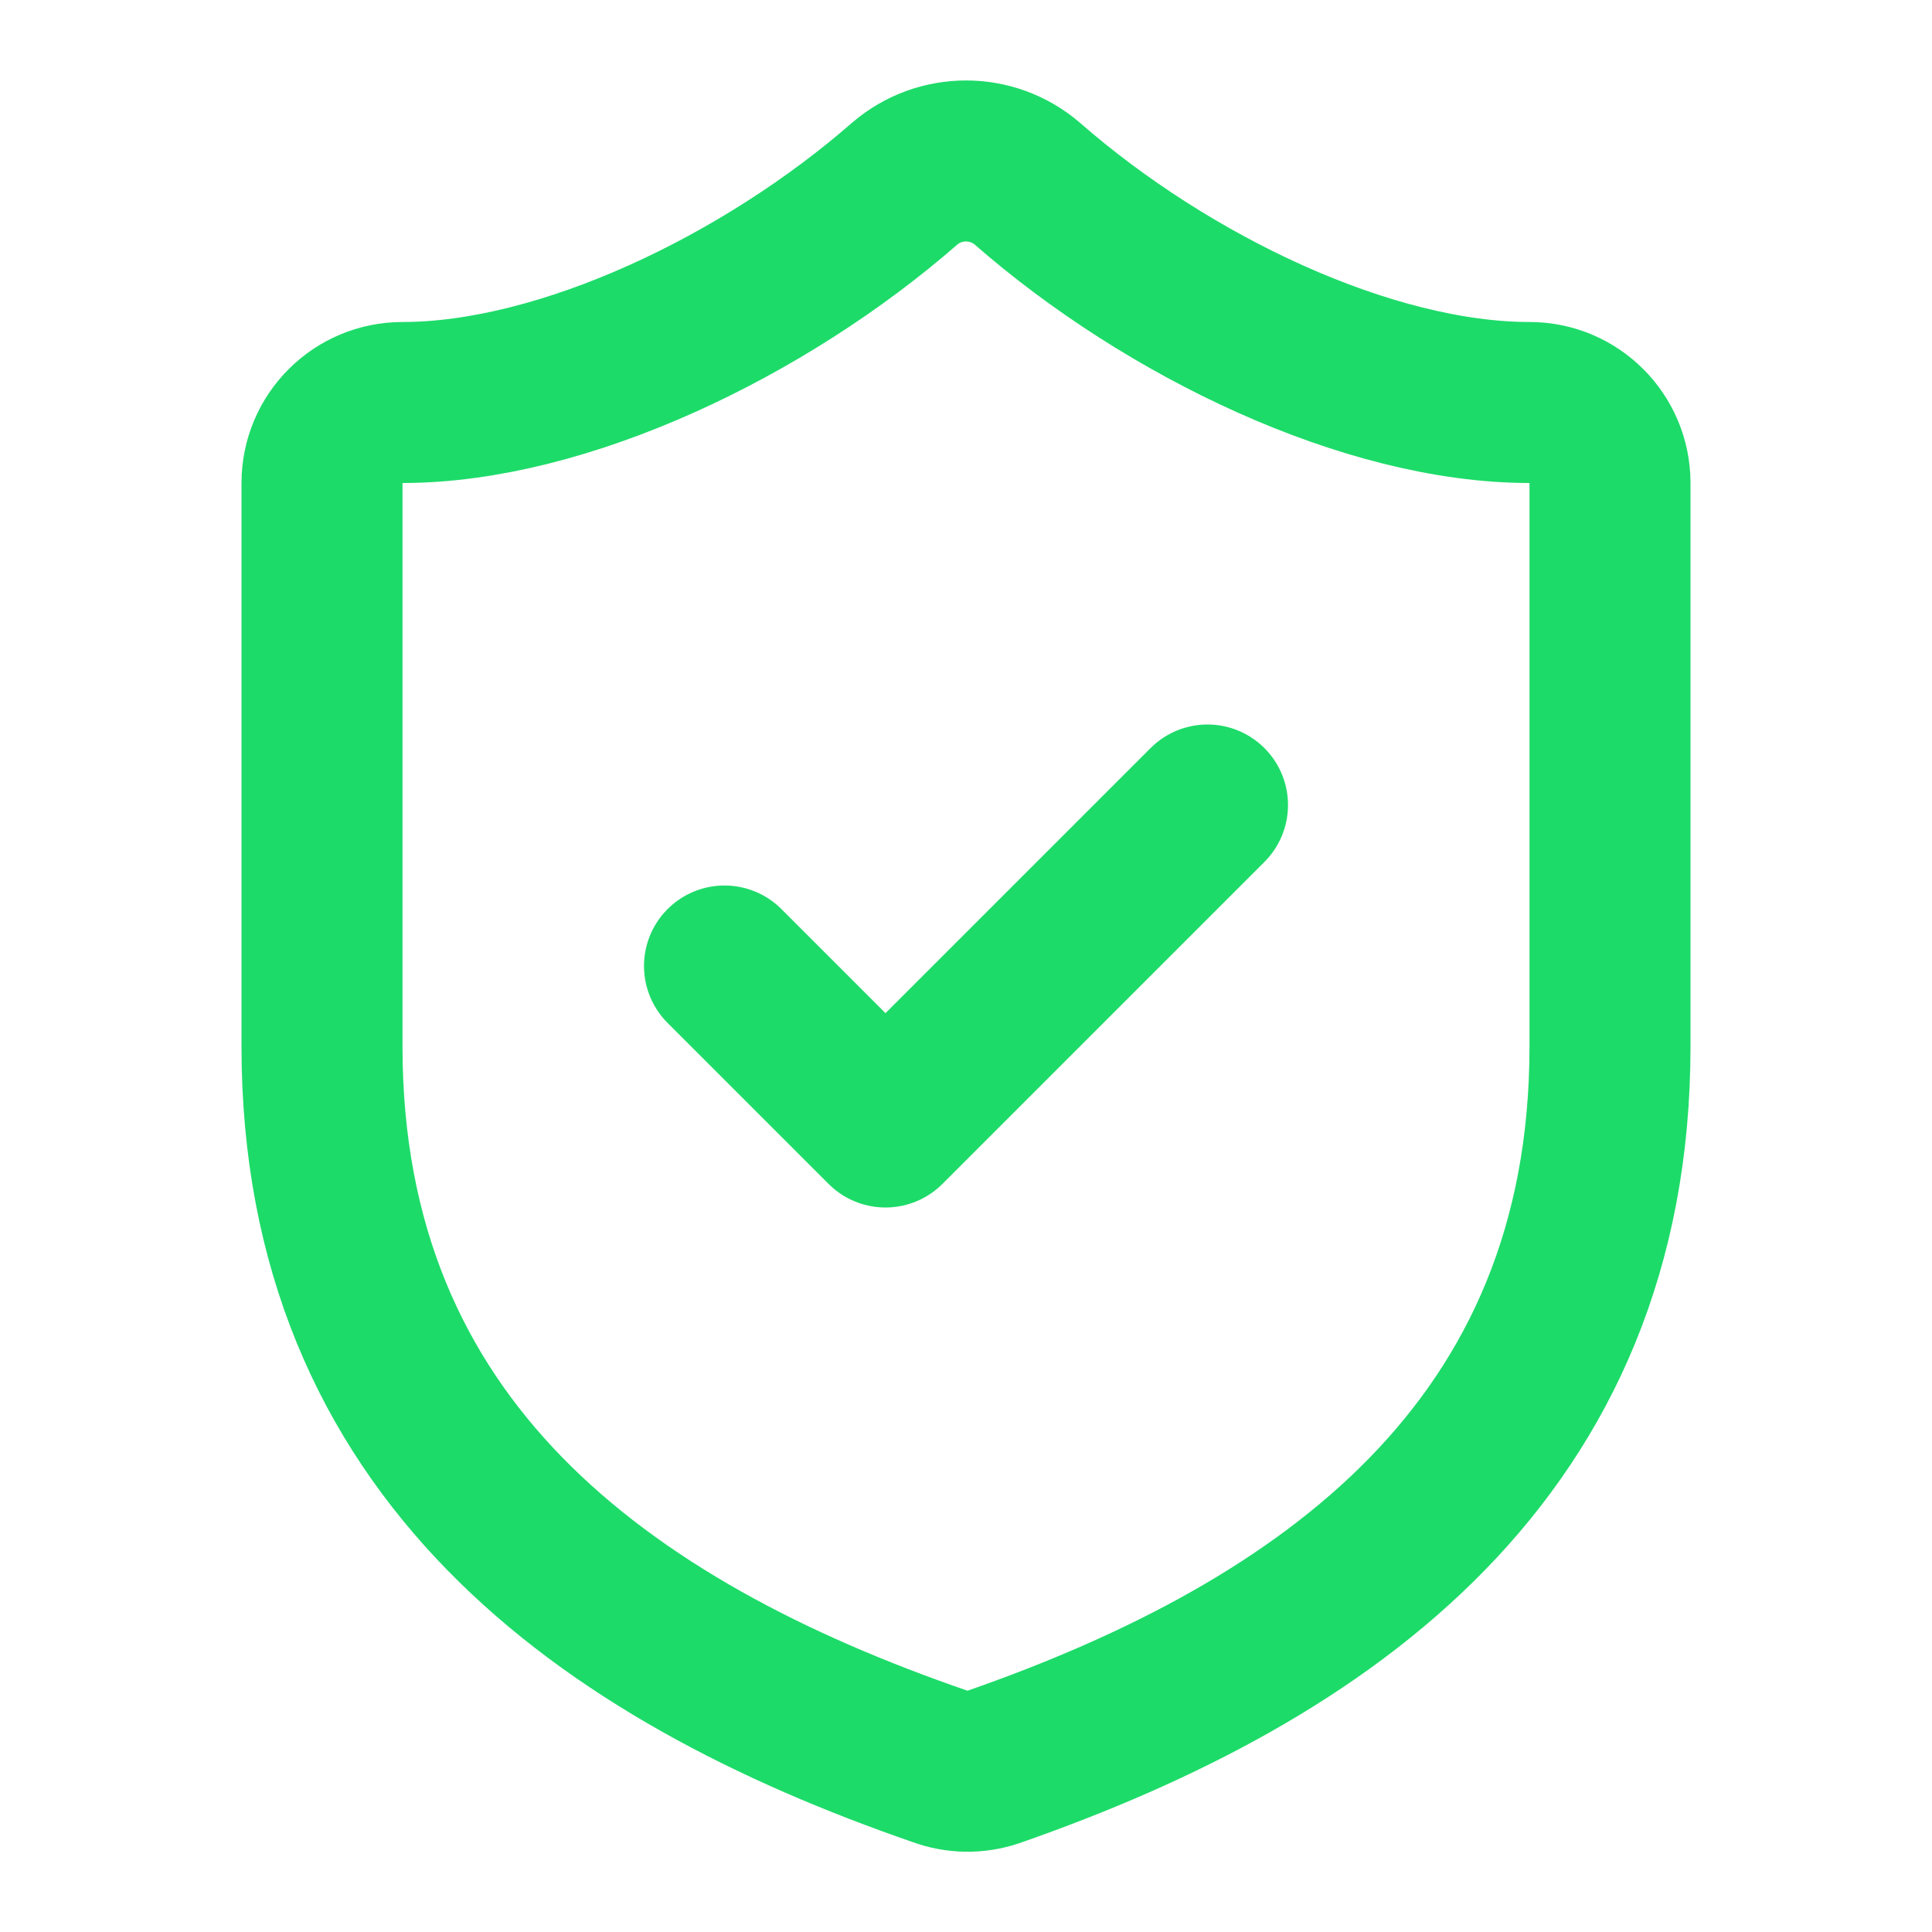
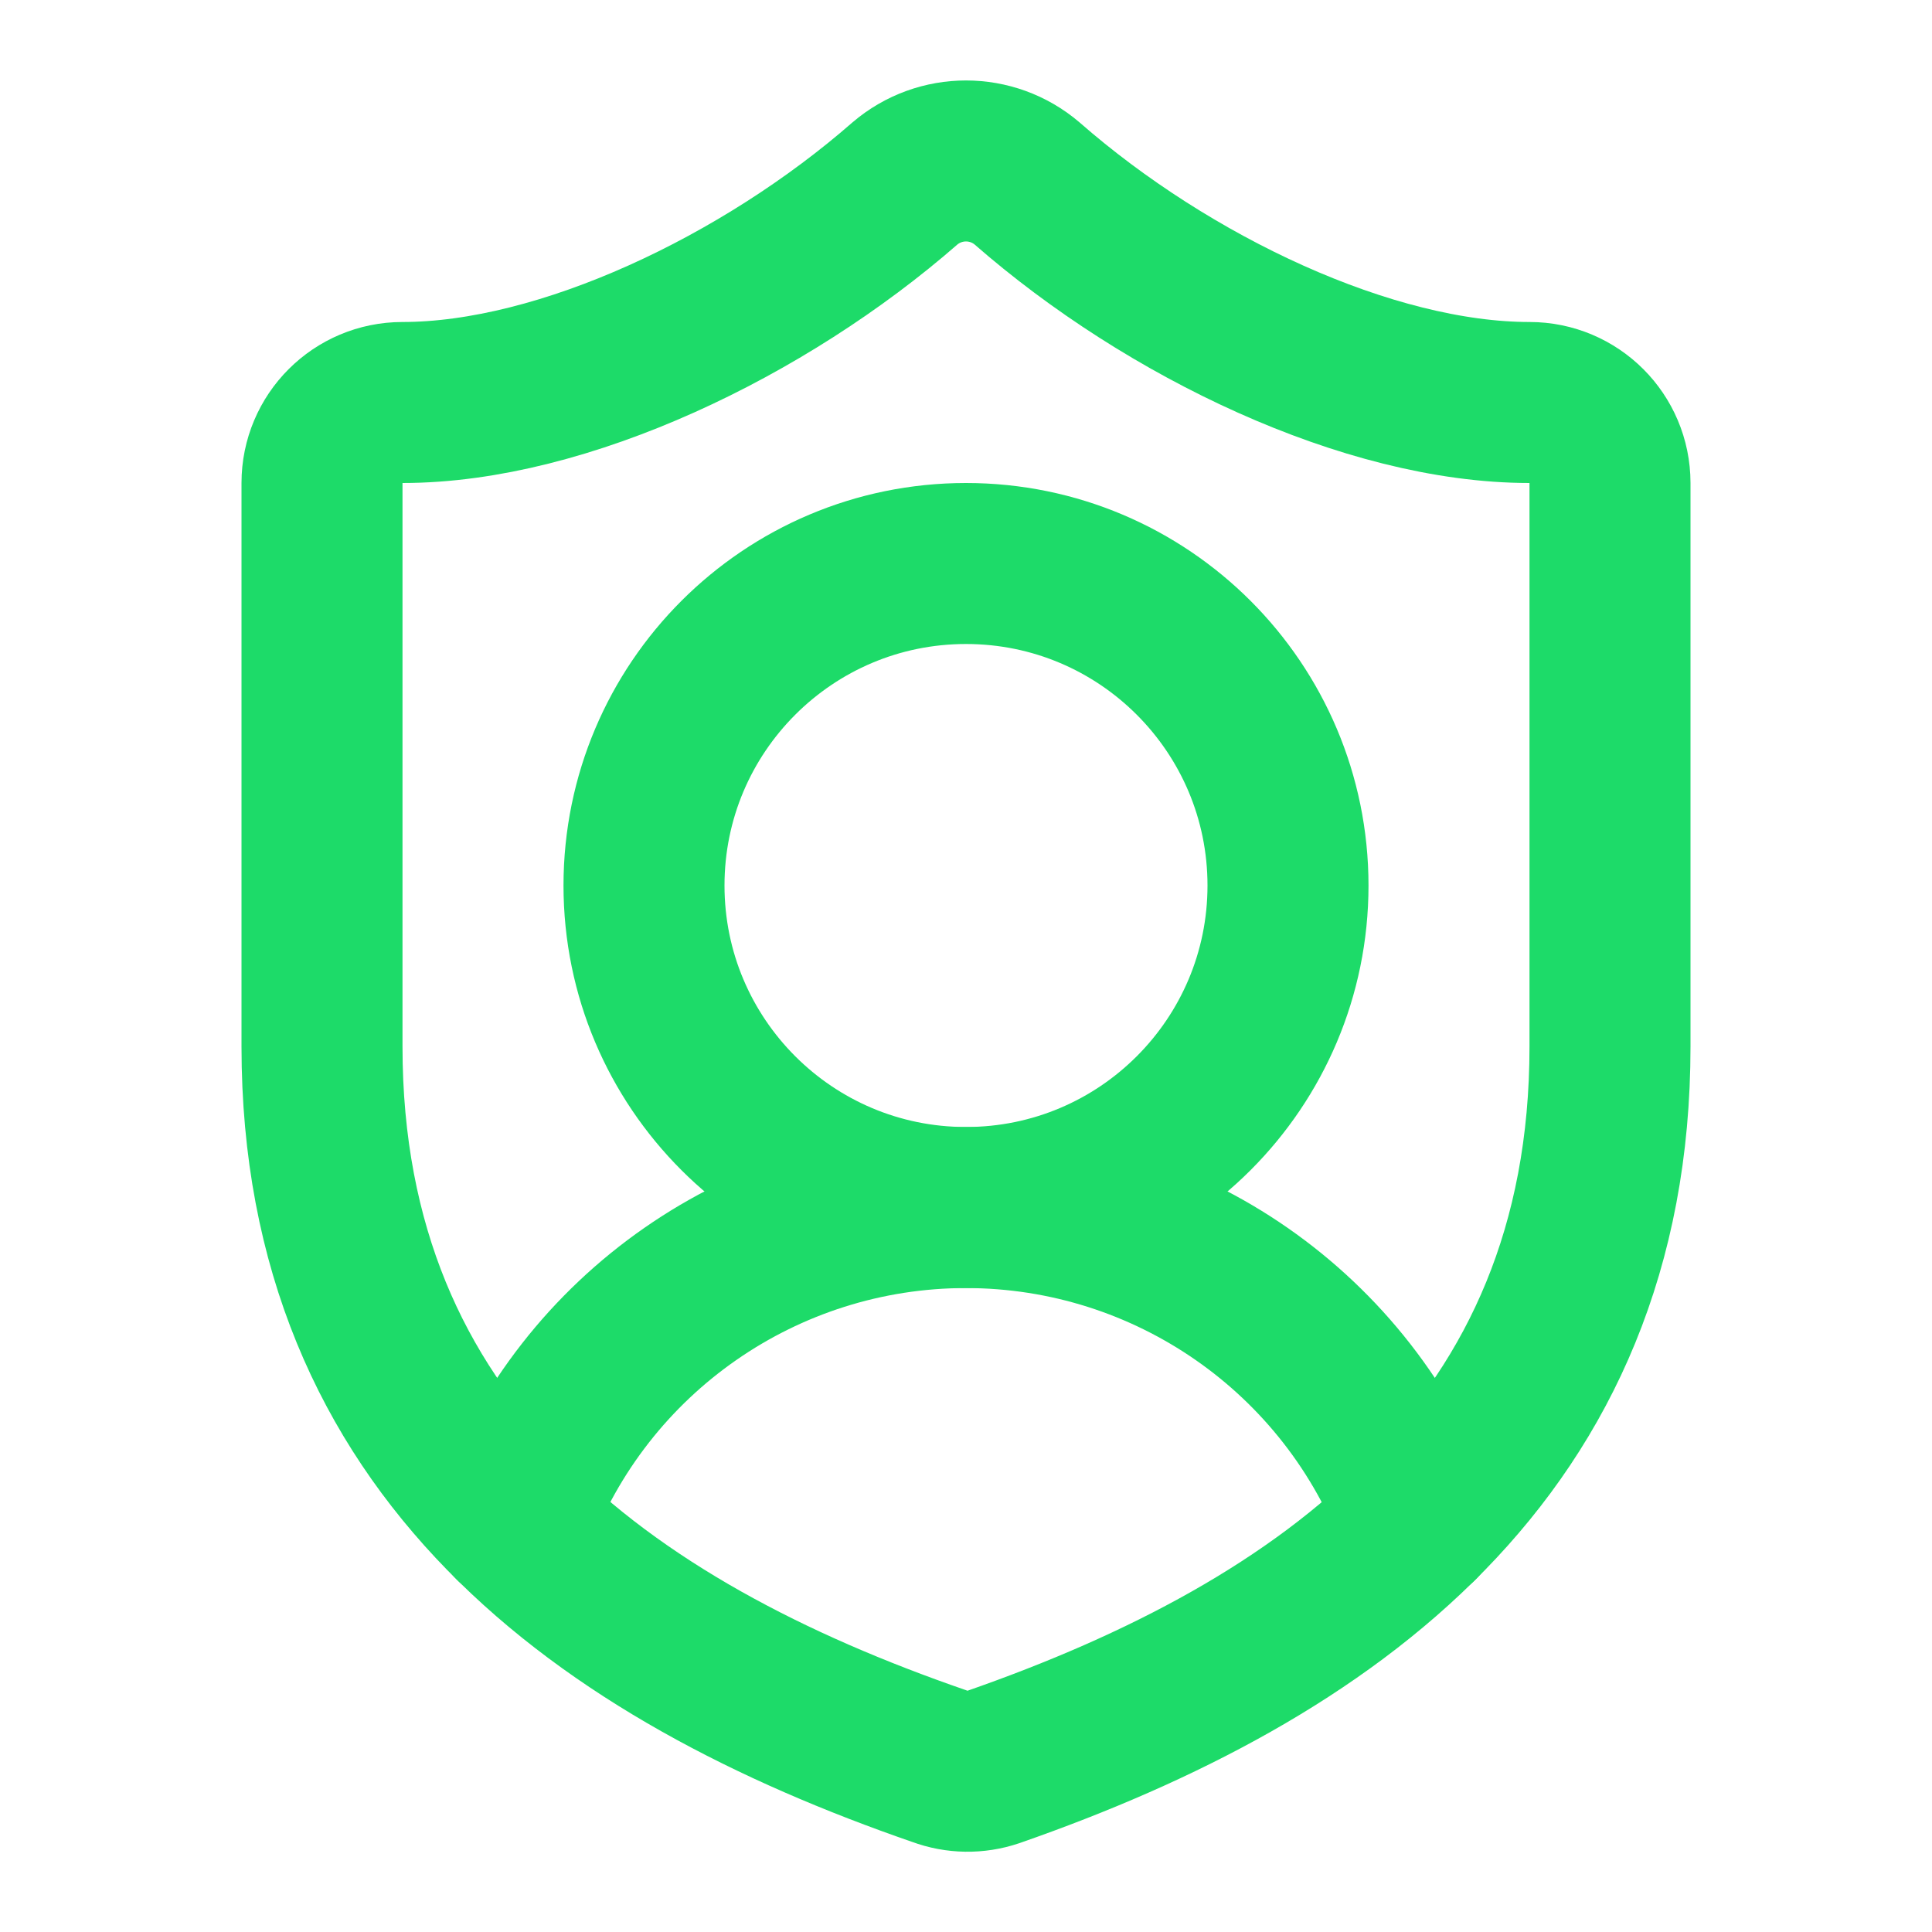
<svg xmlns="http://www.w3.org/2000/svg" width="24" height="24" viewBox="0 0 24 24" fill="none" stroke="#1DDB69" stroke-width="2" stroke-linecap="round" stroke-linejoin="round">
  <path d="M20 13c0 5-3.5 7.5-7.66 8.95a1 1 0 0 1-.67-.01C7.5 20.5 4 18 4 13V6a1 1 0 0 1 1-1c2 0 4.5-1.2 6.24-2.72a1.17 1.17 0 0 1 1.52 0C14.51 3.81 17 5 19 5a1 1 0 0 1 1 1z" />
-   <path d="m9 12 2 2 4-4" />
+   <path d="M6.376 18.91a6 6 0 0 1 11.249.003" />
+   <circle cx="12" cy="11" r="4" />
</svg>
